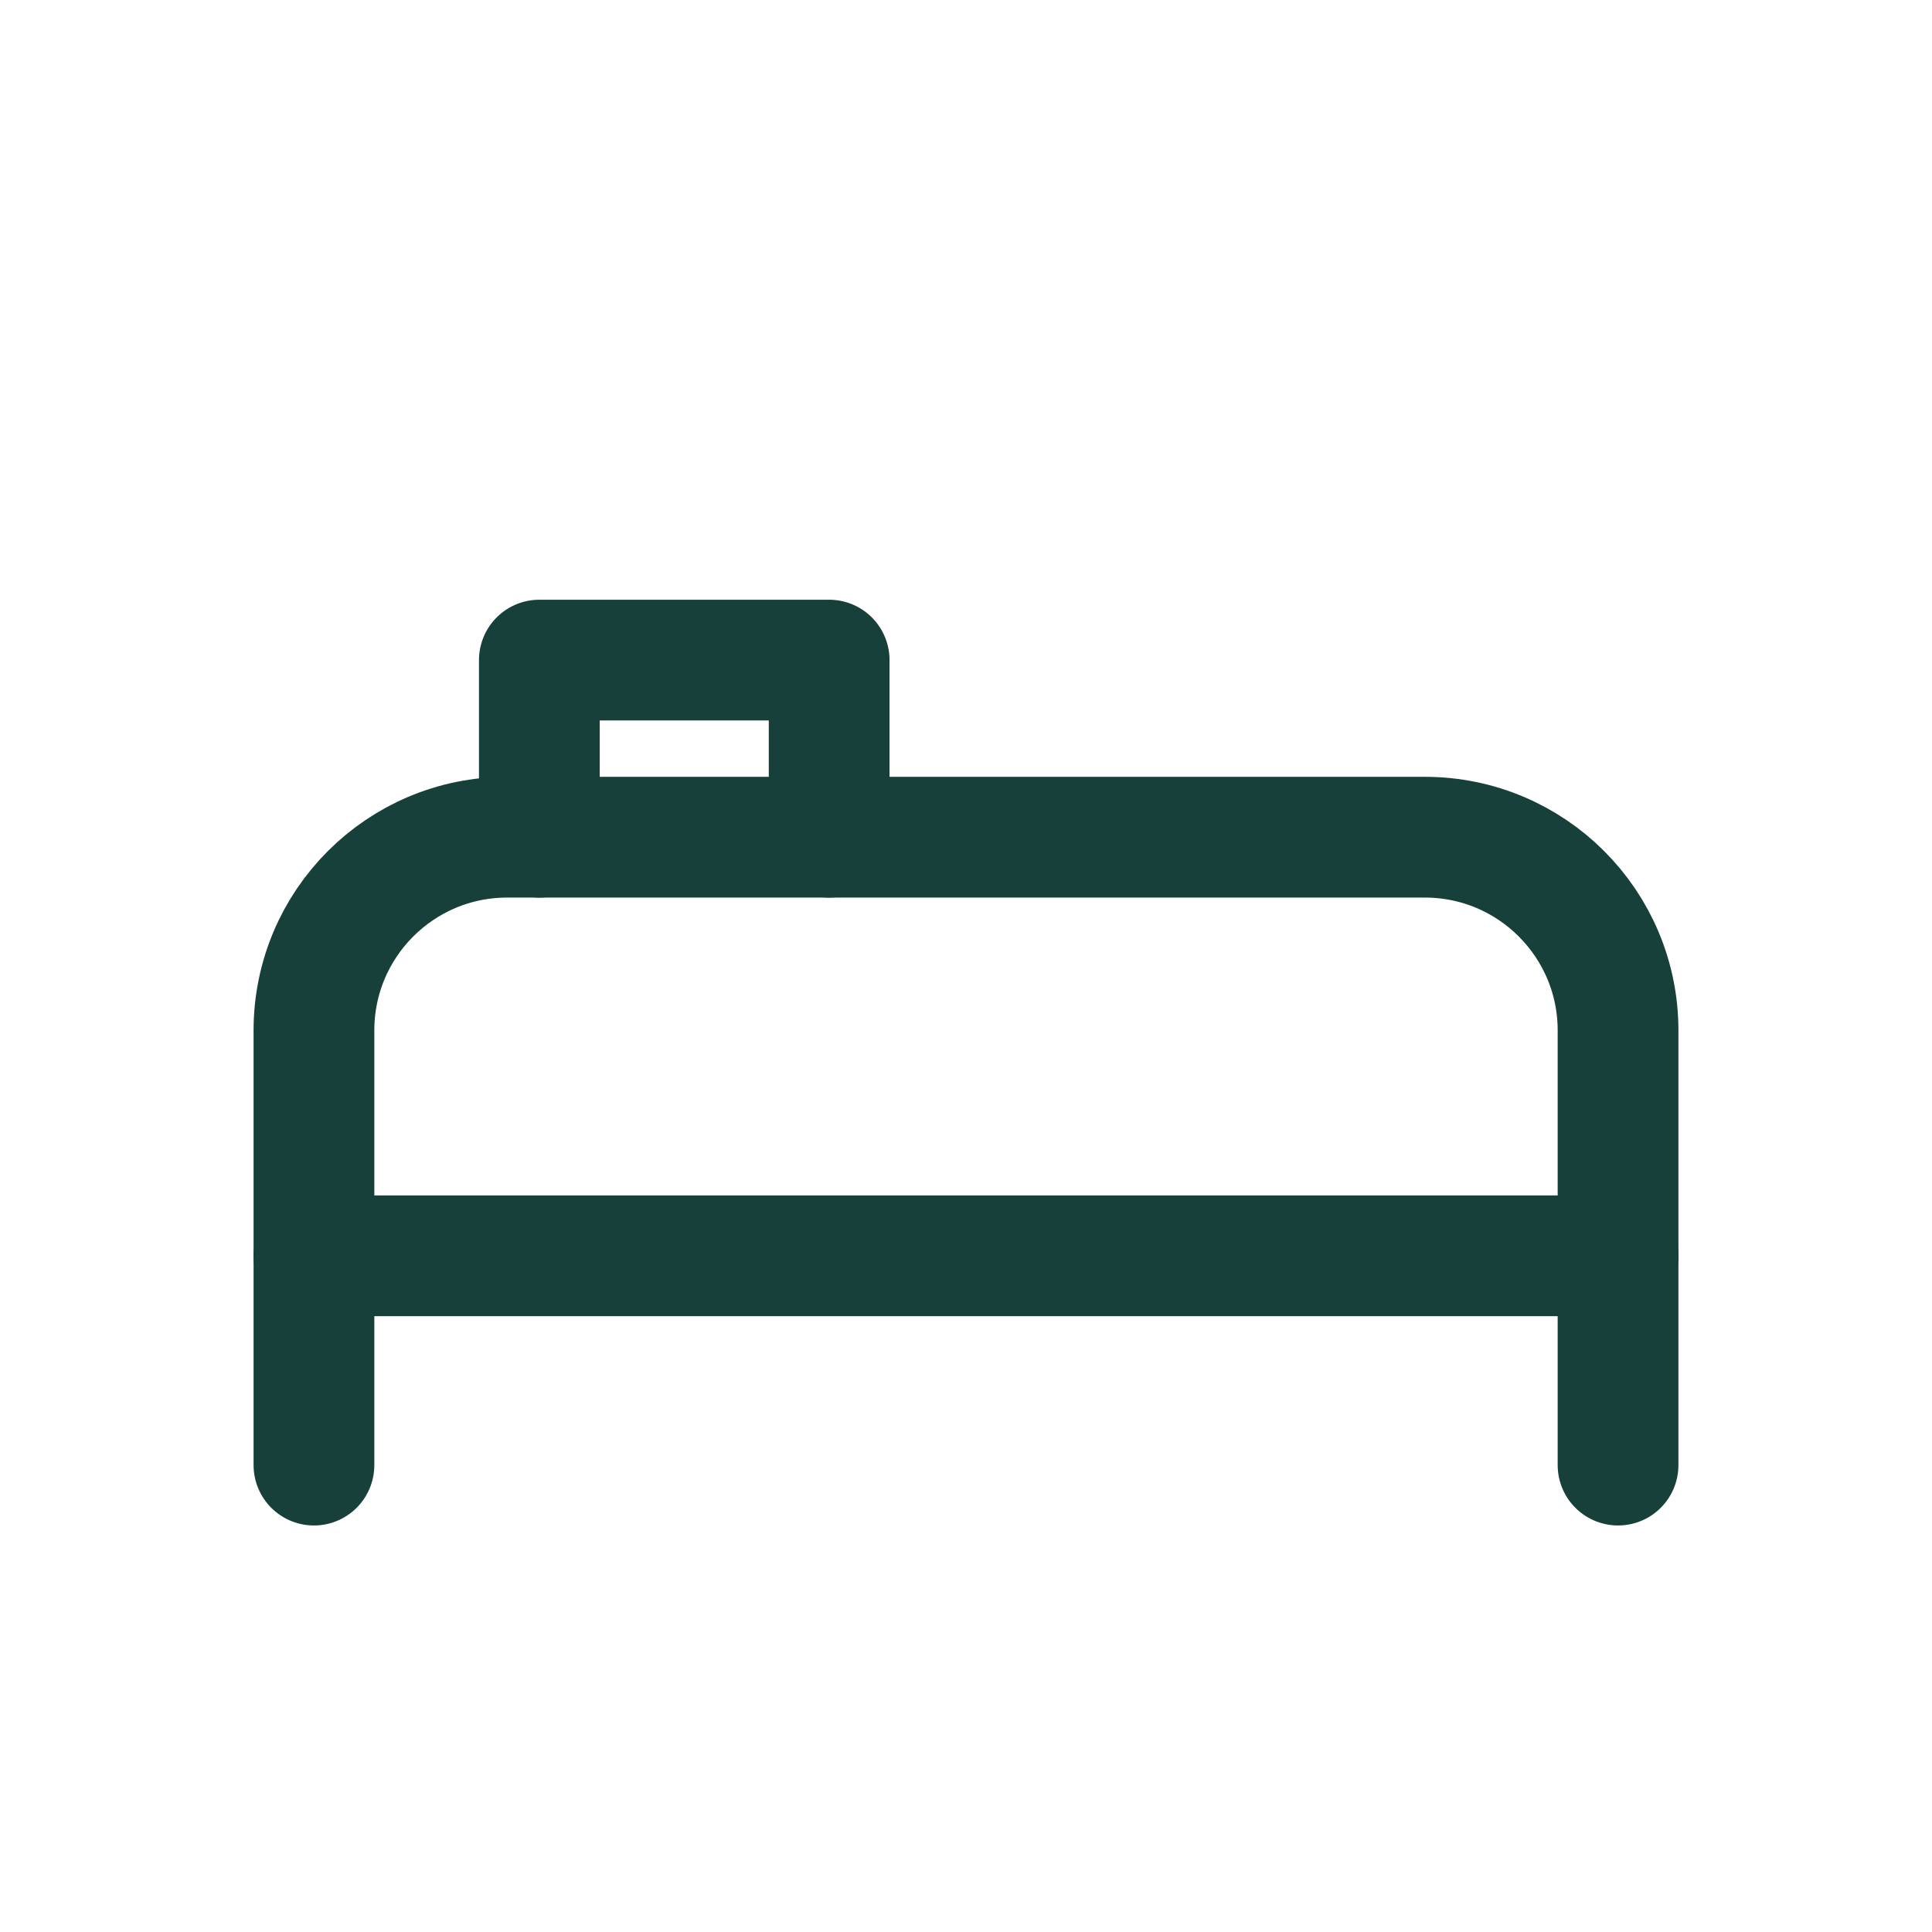
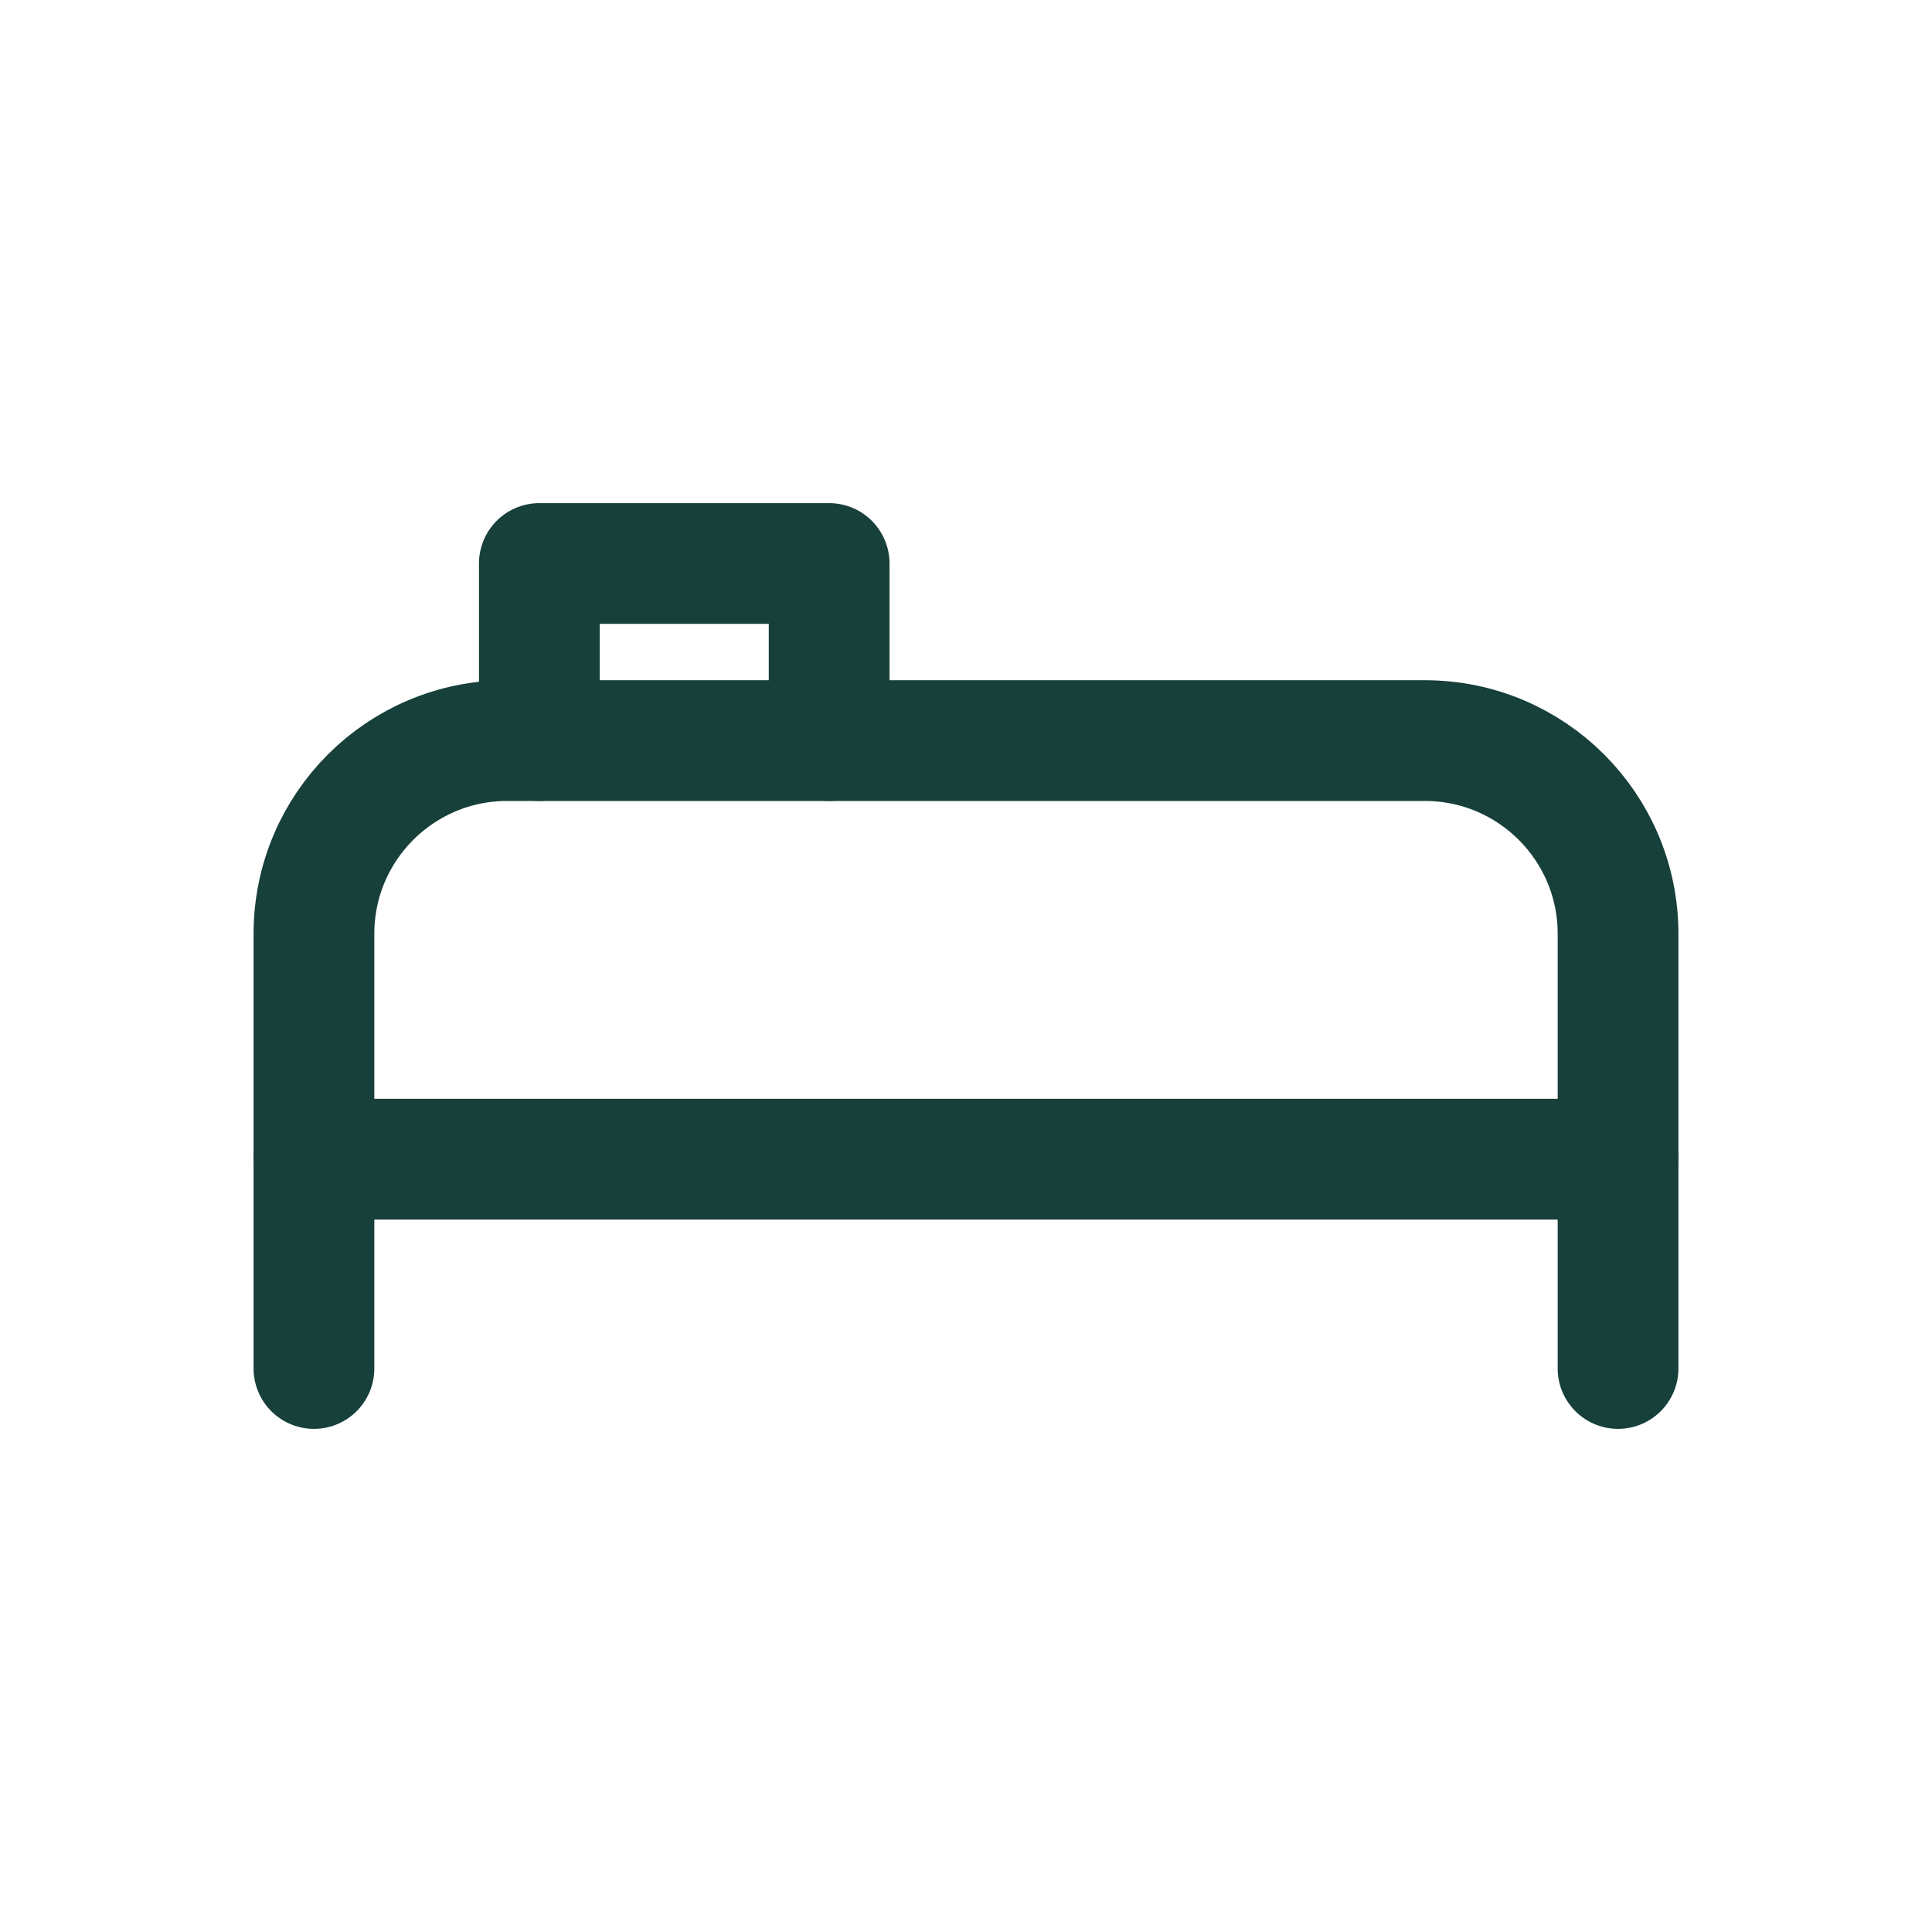
<svg xmlns="http://www.w3.org/2000/svg" width="24" height="24" viewBox="0 0 24 24" fill="none" stroke="#17403A" stroke-width="1.5" stroke-linecap="round" stroke-linejoin="round">
-   <path d="M3.9 18.2v-5.4a2.4 2.4 0 0 1 2.4-2.4h11.4a2.4 2.4 0 0 1 2.4 2.4v5.4" />
-   <path d="M3.9 15.6h16.2" />
-   <path d="M6.7 10.4V8.2h3.6v2.2" />
+   <g transform="translate(0.0 -1.2)">
+     <path d="M3.9 18.2v-5.4a2.4 2.4 0 0 1 2.4-2.4h11.4a2.4 2.4 0 0 1 2.4 2.4v5.4" />
+     <path d="M3.9 15.6h16.2" />
+     <path d="M6.7 10.4V8.2h3.6v2.2" />
+   </g>
</svg>
